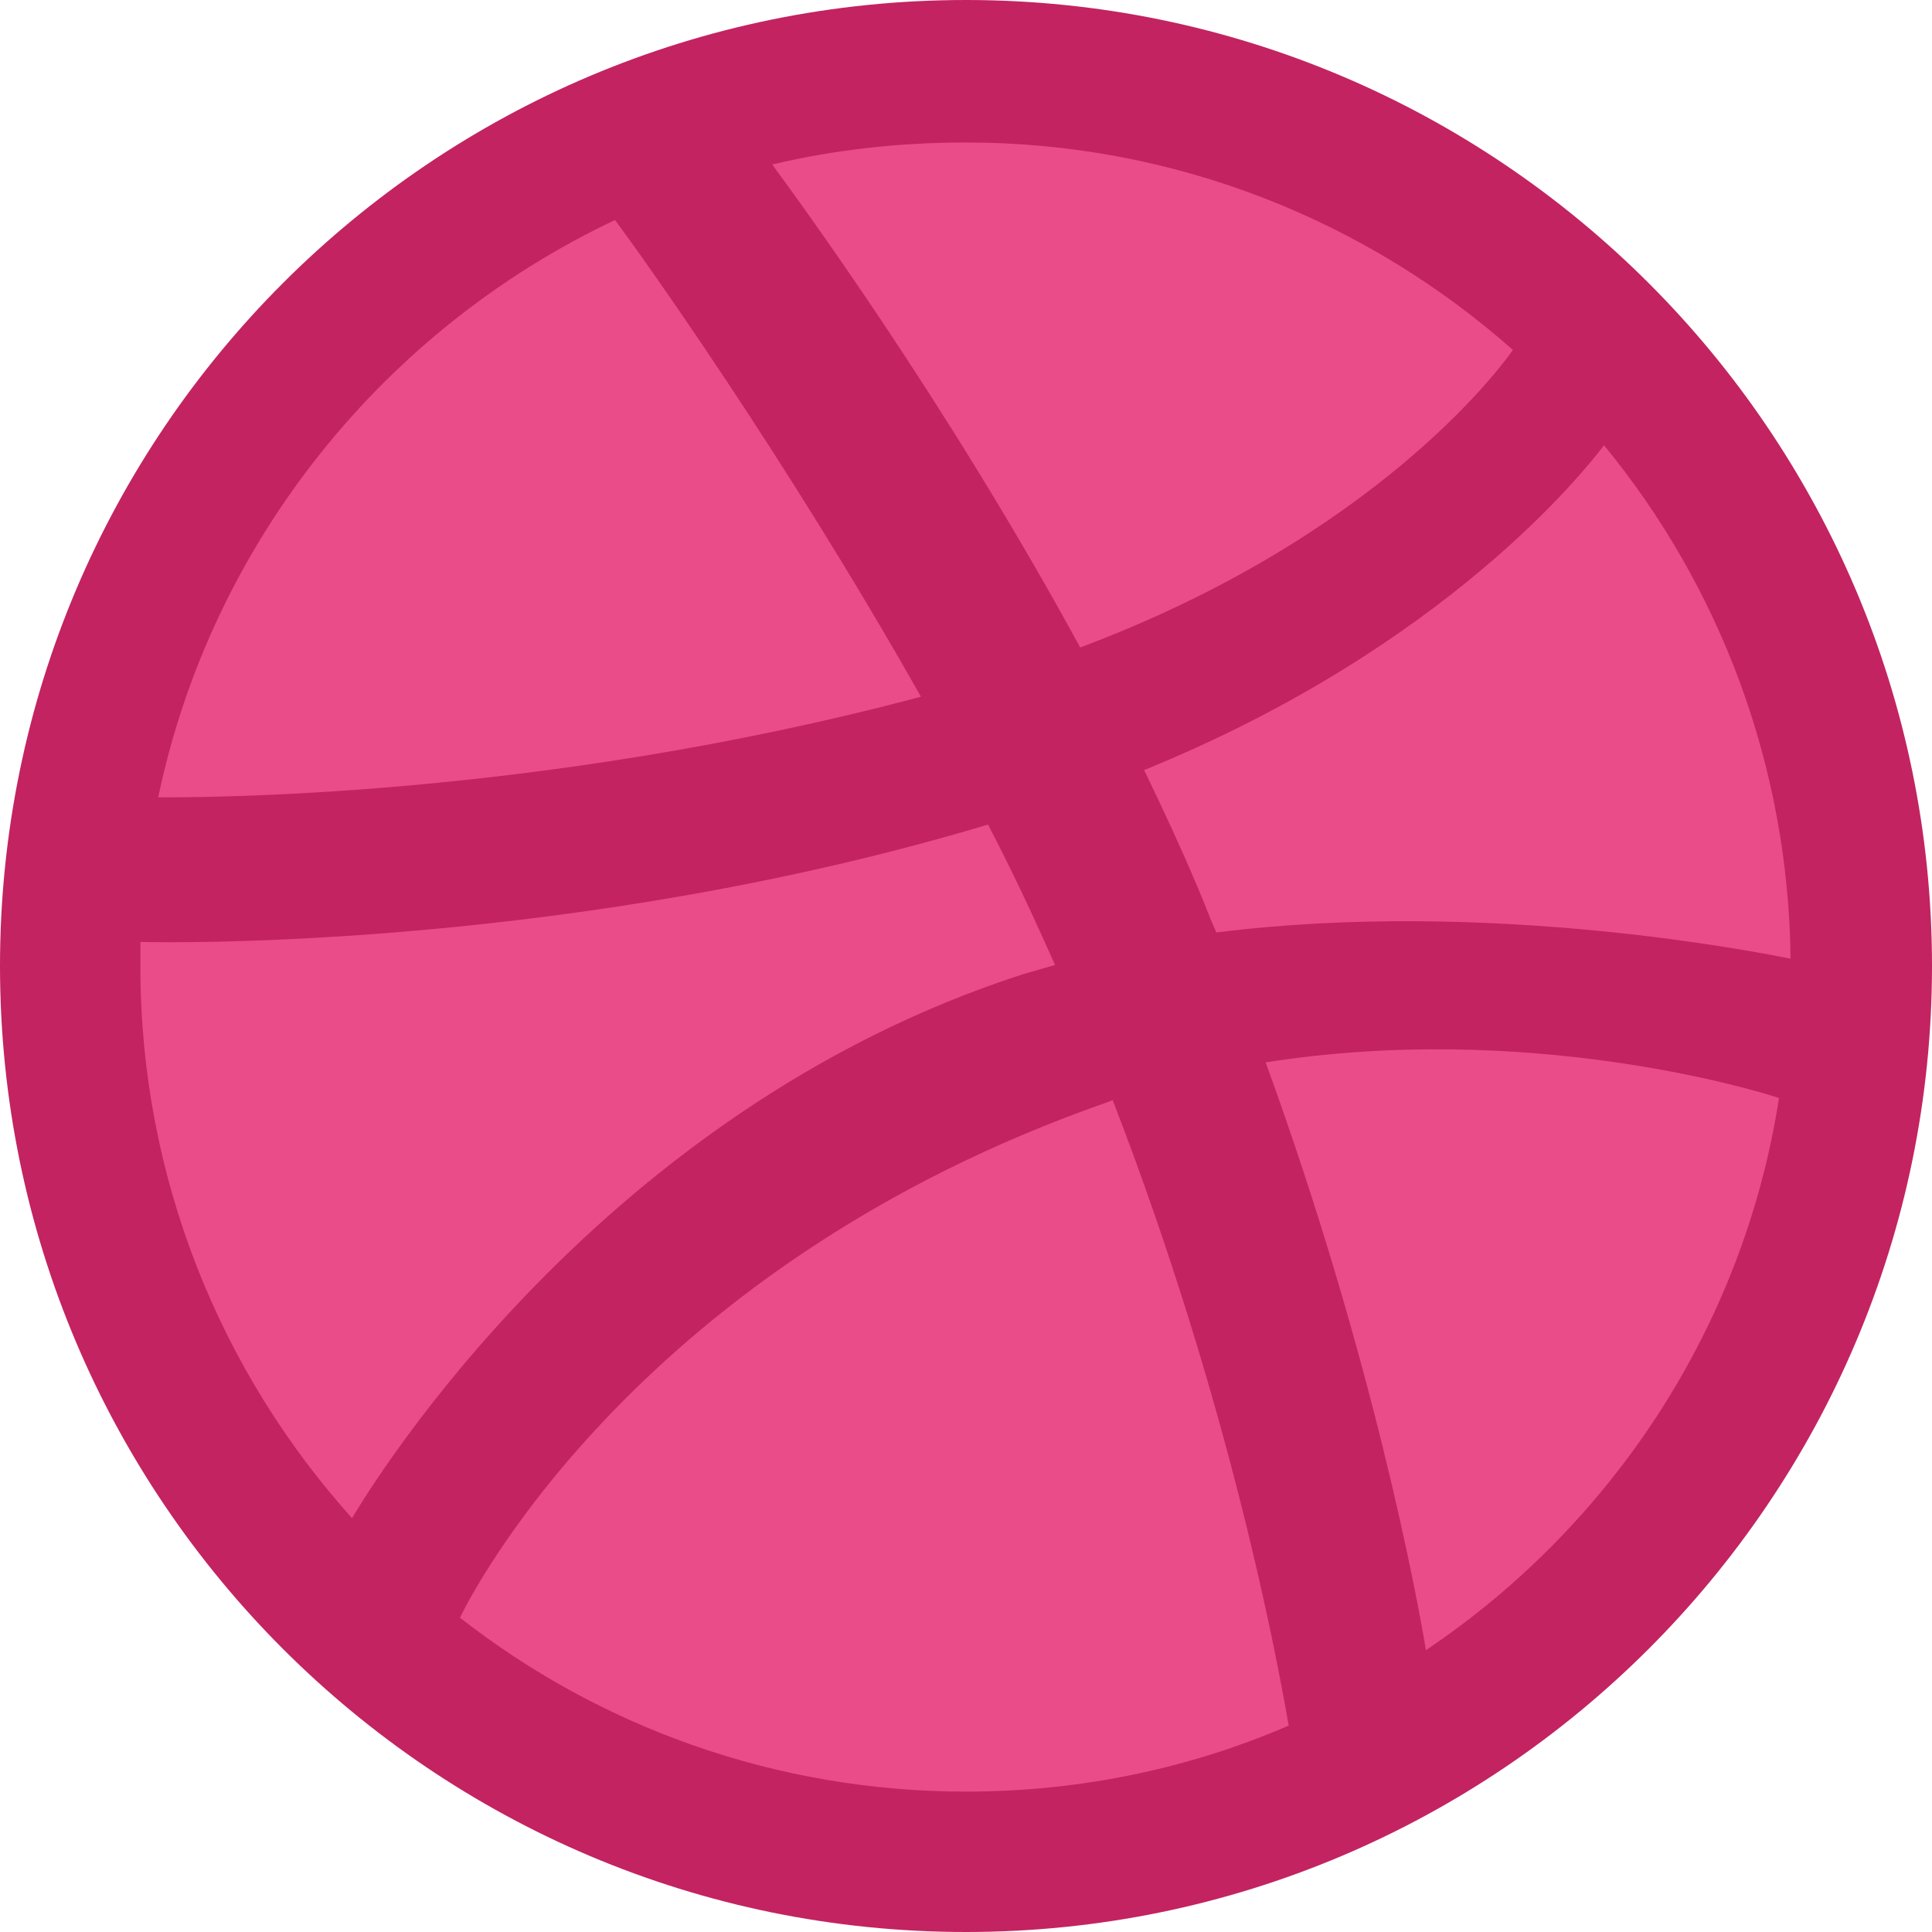
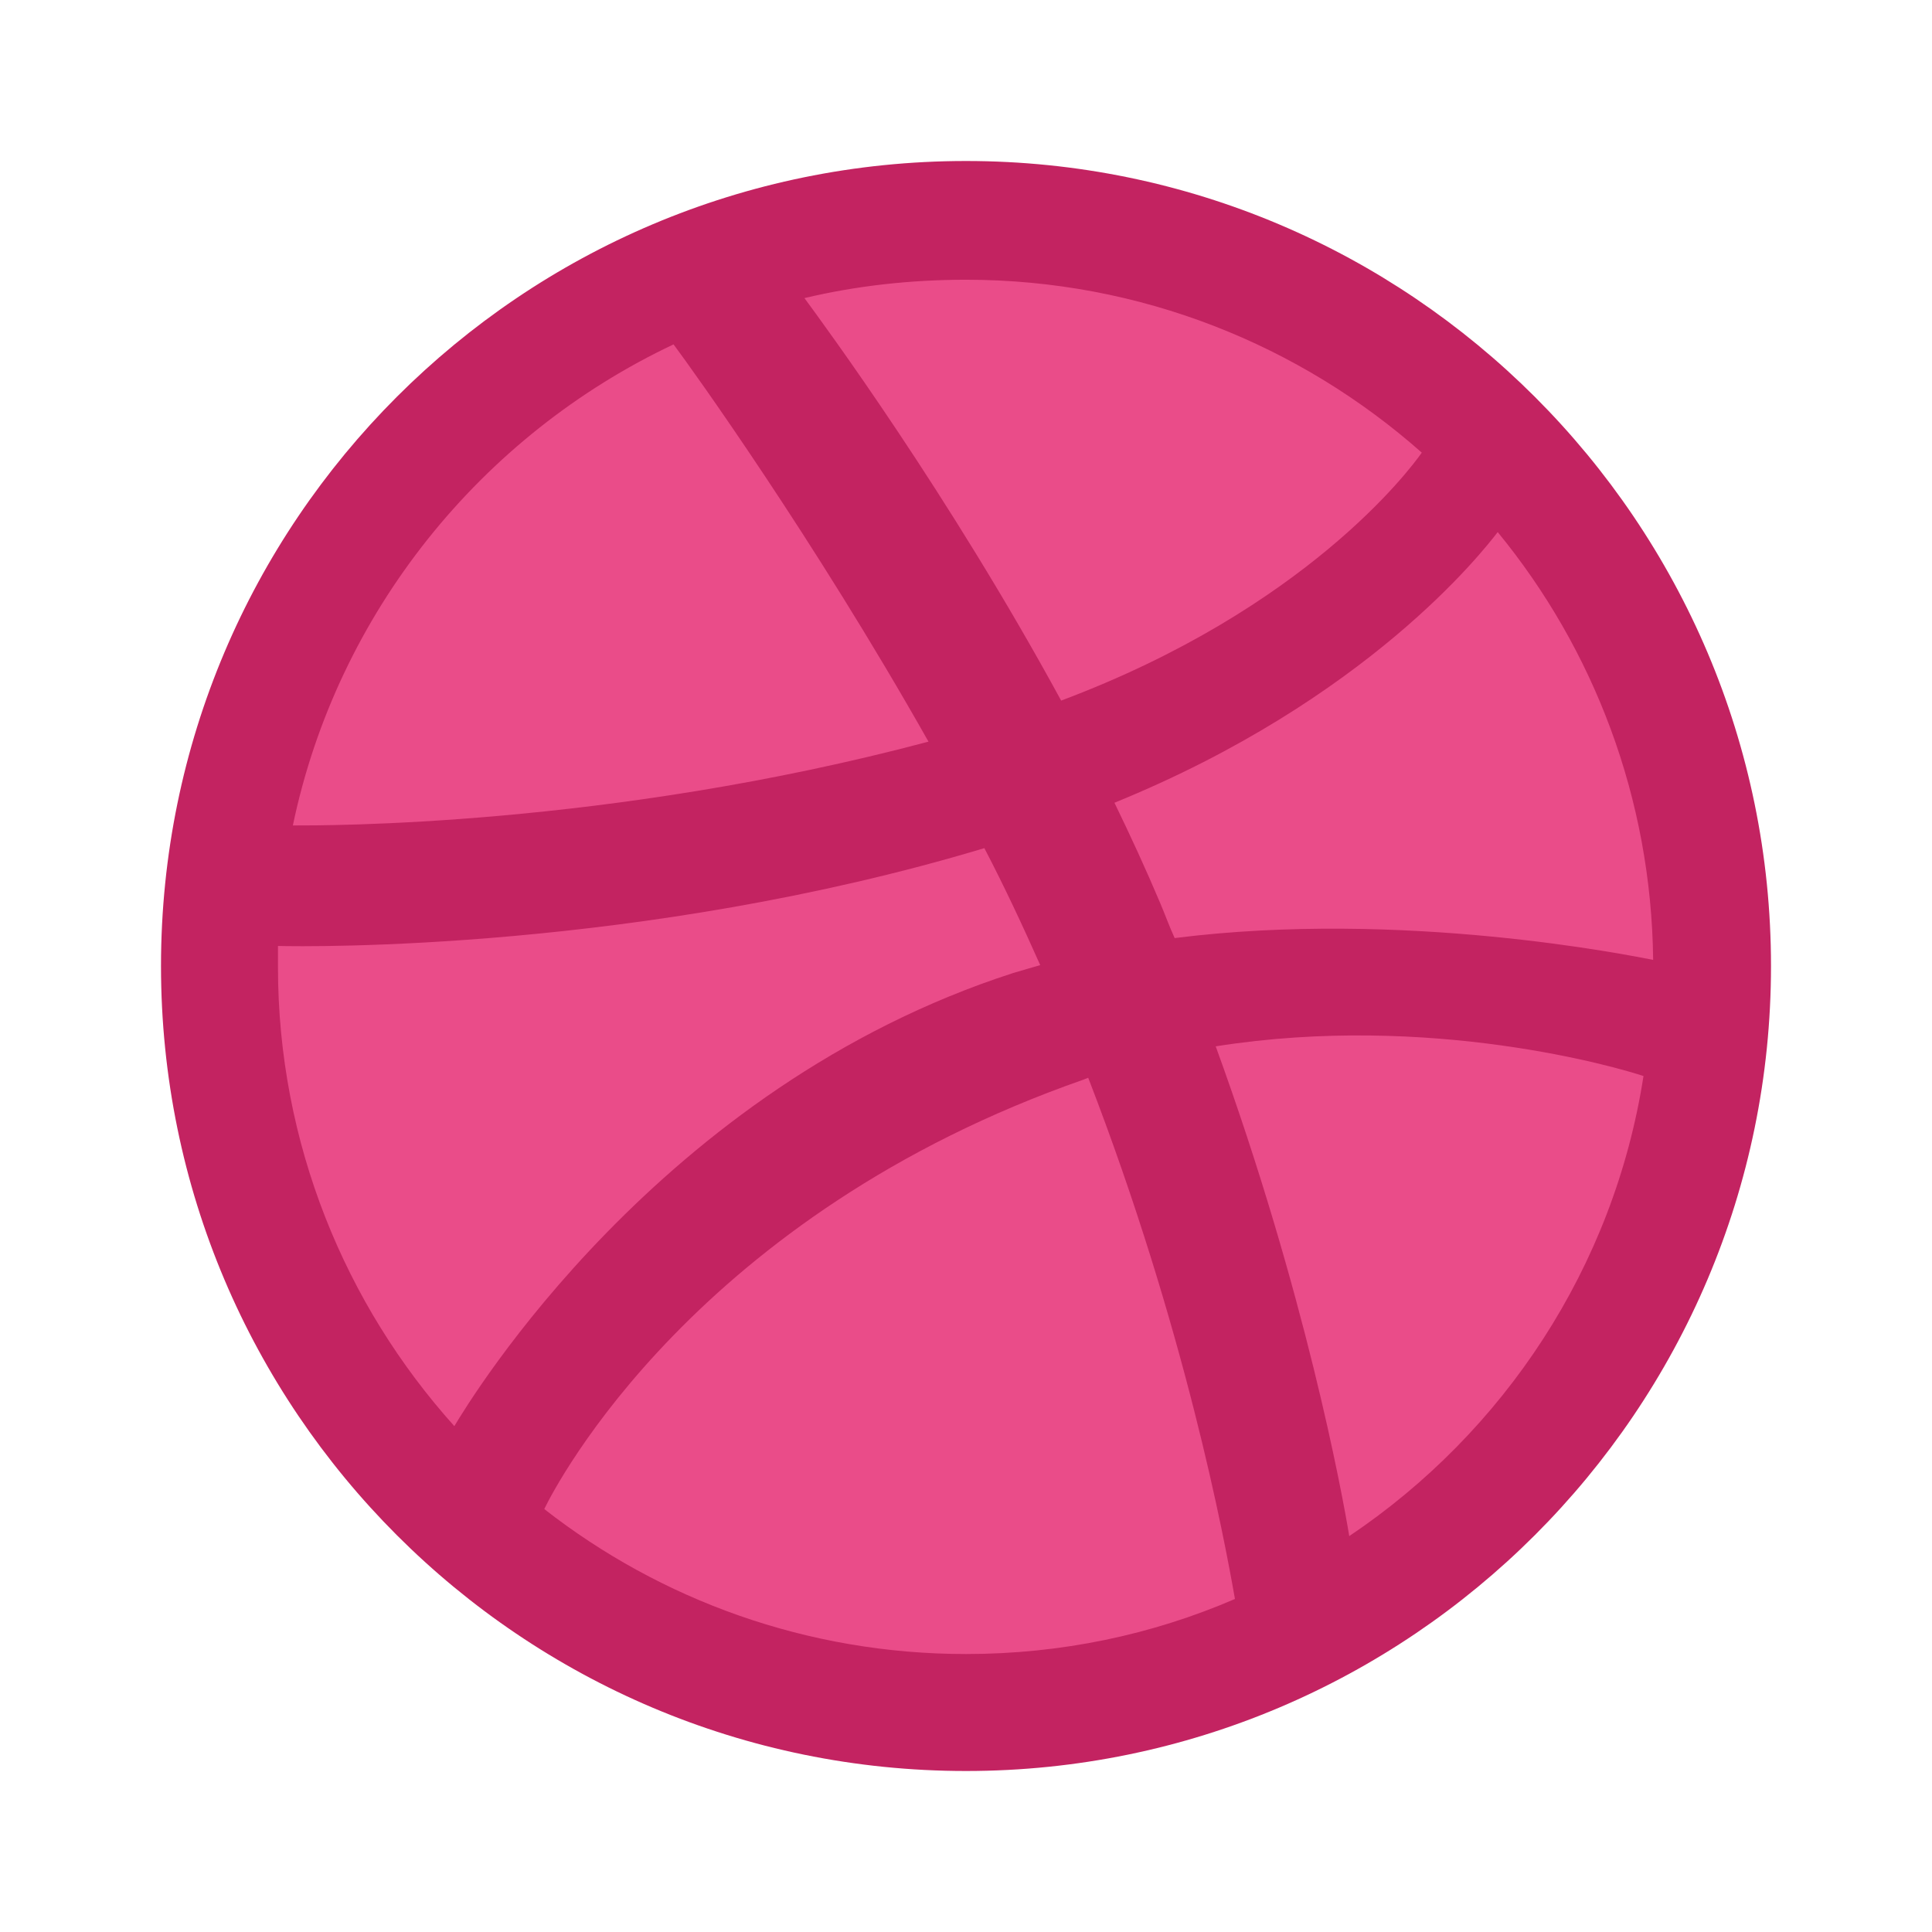
- <svg xmlns="http://www.w3.org/2000/svg" width="100px" height="100px" viewBox="0 0 100 100" version="1.1">
-   <g id="dribbble" stroke="none" stroke-width="1" fill="none" fill-rule="evenodd">
-     <circle id="Oval" fill="#EA4C89" cx="50" cy="50" r="48" />
-     <path d="M50,0 C22.397,0 0,22.397 0,50 C0,77.603 22.397,100 50,100 C77.549,100 100,77.603 100,50 C100,22.397 77.549,0 50,0 Z M83.026,23.048 C88.991,30.314 92.57,39.588 92.679,49.62 C91.269,49.349 77.169,46.475 62.961,48.265 C62.636,47.56 62.364,46.8 62.039,46.041 C61.171,43.98 60.195,41.865 59.219,39.859 C74.946,33.46 82.104,24.241 83.026,23.048 Z M50,7.375 C60.846,7.375 70.77,11.443 78.308,18.113 C77.549,19.197 71.095,27.82 55.911,33.514 C48.915,20.662 41.16,10.141 39.968,8.514 C43.167,7.755 46.529,7.375 50,7.375 Z M31.833,11.388 C32.972,12.907 40.564,23.482 47.668,36.063 C27.712,41.377 10.087,41.269 8.189,41.269 C10.954,28.037 19.902,17.028 31.833,11.388 Z M7.267,50.054 C7.267,49.62 7.267,49.187 7.267,48.753 C9.111,48.807 29.826,49.078 51.139,42.679 C52.386,45.065 53.525,47.505 54.609,49.946 C54.067,50.108 53.471,50.271 52.928,50.434 C30.911,57.538 19.197,76.952 18.221,78.579 C11.443,71.041 7.267,61.009 7.267,50.054 Z M50,92.733 C40.13,92.733 31.02,89.371 23.807,83.731 C24.566,82.158 33.243,65.456 57.321,57.05 C57.429,56.996 57.484,56.996 57.592,56.941 C63.612,72.505 66.052,85.575 66.703,89.317 C61.551,91.54 55.911,92.733 50,92.733 Z M73.807,85.412 C73.373,82.809 71.096,70.336 65.51,54.989 C78.905,52.874 90.618,56.345 92.082,56.833 C90.239,68.709 83.406,78.959 73.807,85.412 Z" id="Shape" fill="#C32361" />
-   </g>
+ <svg xmlns="http://www.w3.org/2000/svg" width="24px" height="24px" viewBox="0 0 24 24" version="1.1">
+   <circle fill="#EA4C89" cx="12" cy="12" r="9.6" />
+   <path d="M12,2 C6.479,2 2,6.479 2,12 C2,17.521 6.479,22 12,22 C17.51,22 22,17.521 22,12 C22,6.479 17.51,2 12,2 Z M18.605,6.61 C19.798,8.063 20.514,9.918 20.536,11.924 C20.254,11.87 17.434,11.295 14.592,11.653 C14.527,11.512 14.473,11.36 14.408,11.208 C14.234,10.796 14.039,10.373 13.844,9.972 C16.989,8.692 18.421,6.848 18.605,6.61 Z M12,3.475 C14.169,3.475 16.154,4.288 17.662,5.623 C17.51,5.839 16.219,7.564 13.182,8.703 C11.783,6.132 10.232,4.028 9.993,3.703 C10.633,3.551 11.306,3.475 12,3.475 Z M8.367,4.278 C8.594,4.581 10.113,6.696 11.534,9.213 C7.542,10.275 4.017,10.254 3.638,10.254 C4.191,7.607 5.98,5.406 8.367,4.278 Z M3.453,12.011 C3.453,11.924 3.453,11.837 3.453,11.751 C3.822,11.761 7.965,11.816 12.228,10.536 C12.477,11.013 12.705,11.501 12.922,11.989 C12.813,12.022 12.694,12.054 12.586,12.087 C8.182,13.508 5.839,17.39 5.644,17.716 C4.288,16.208 3.453,14.202 3.453,12.011 Z M12,20.547 C10.026,20.547 8.204,19.874 6.761,18.746 C6.913,18.432 8.649,15.091 13.464,13.41 C13.486,13.399 13.497,13.399 13.518,13.388 C14.722,16.501 15.21,19.115 15.341,19.863 C14.31,20.308 13.182,20.547 12,20.547 Z M16.761,19.082 C16.675,18.562 16.219,16.067 15.102,12.998 C17.781,12.575 20.124,13.269 20.416,13.367 C20.048,15.742 18.681,17.792 16.761,19.082 Z" fill="#C32361" />
</svg>
